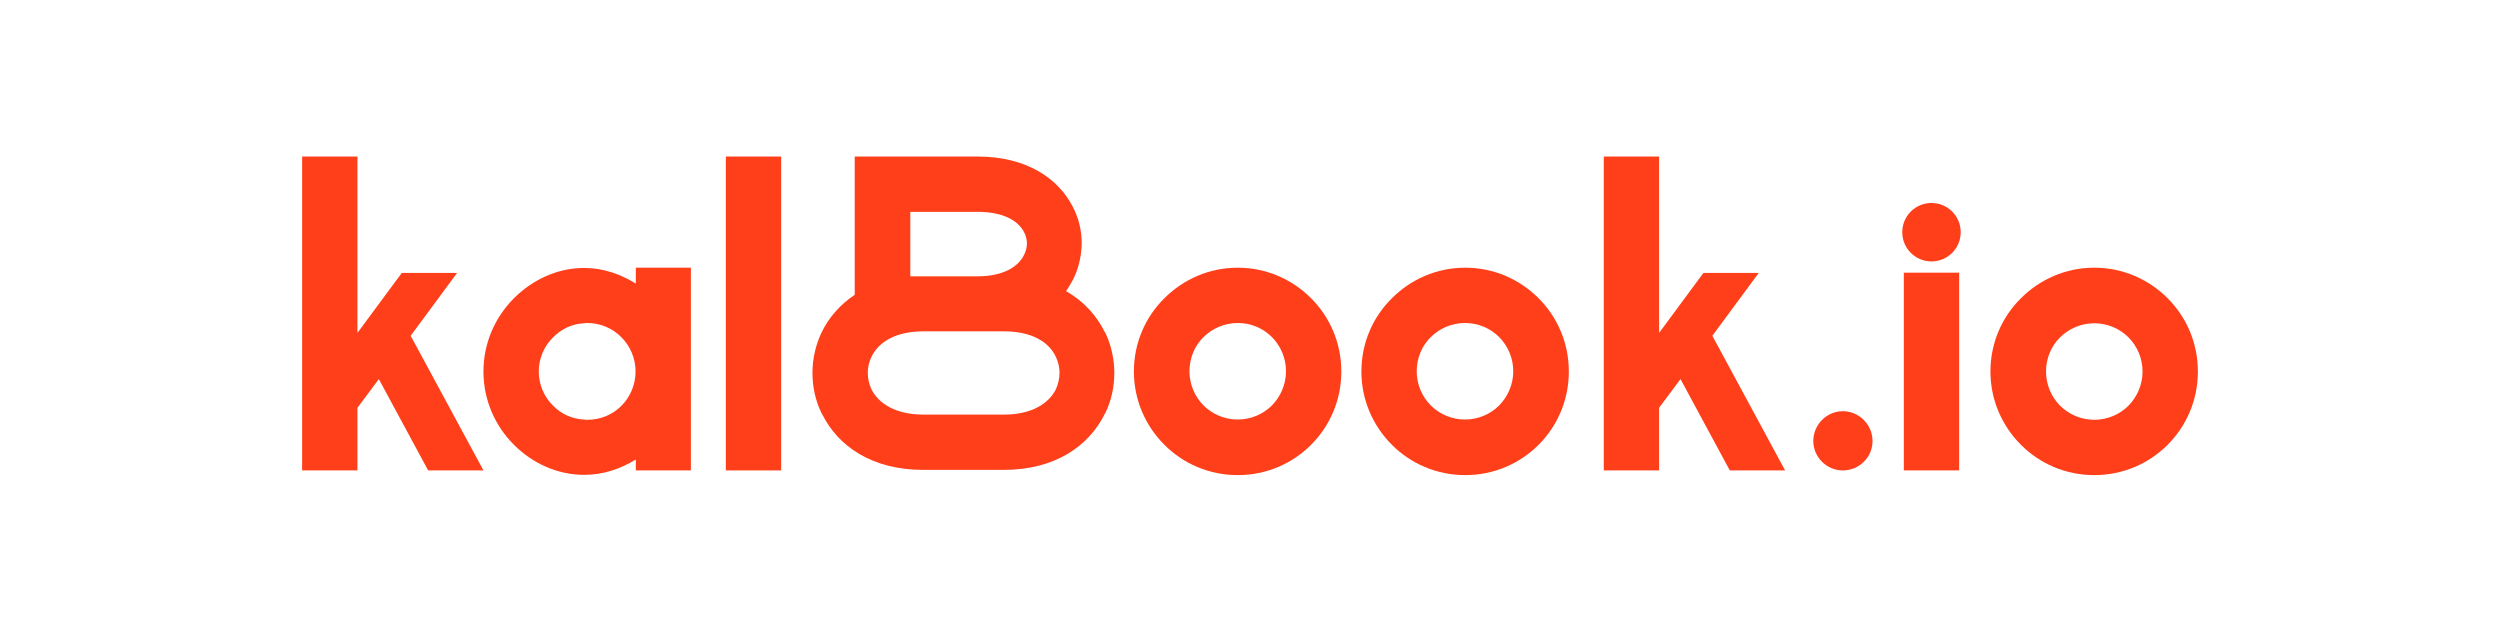
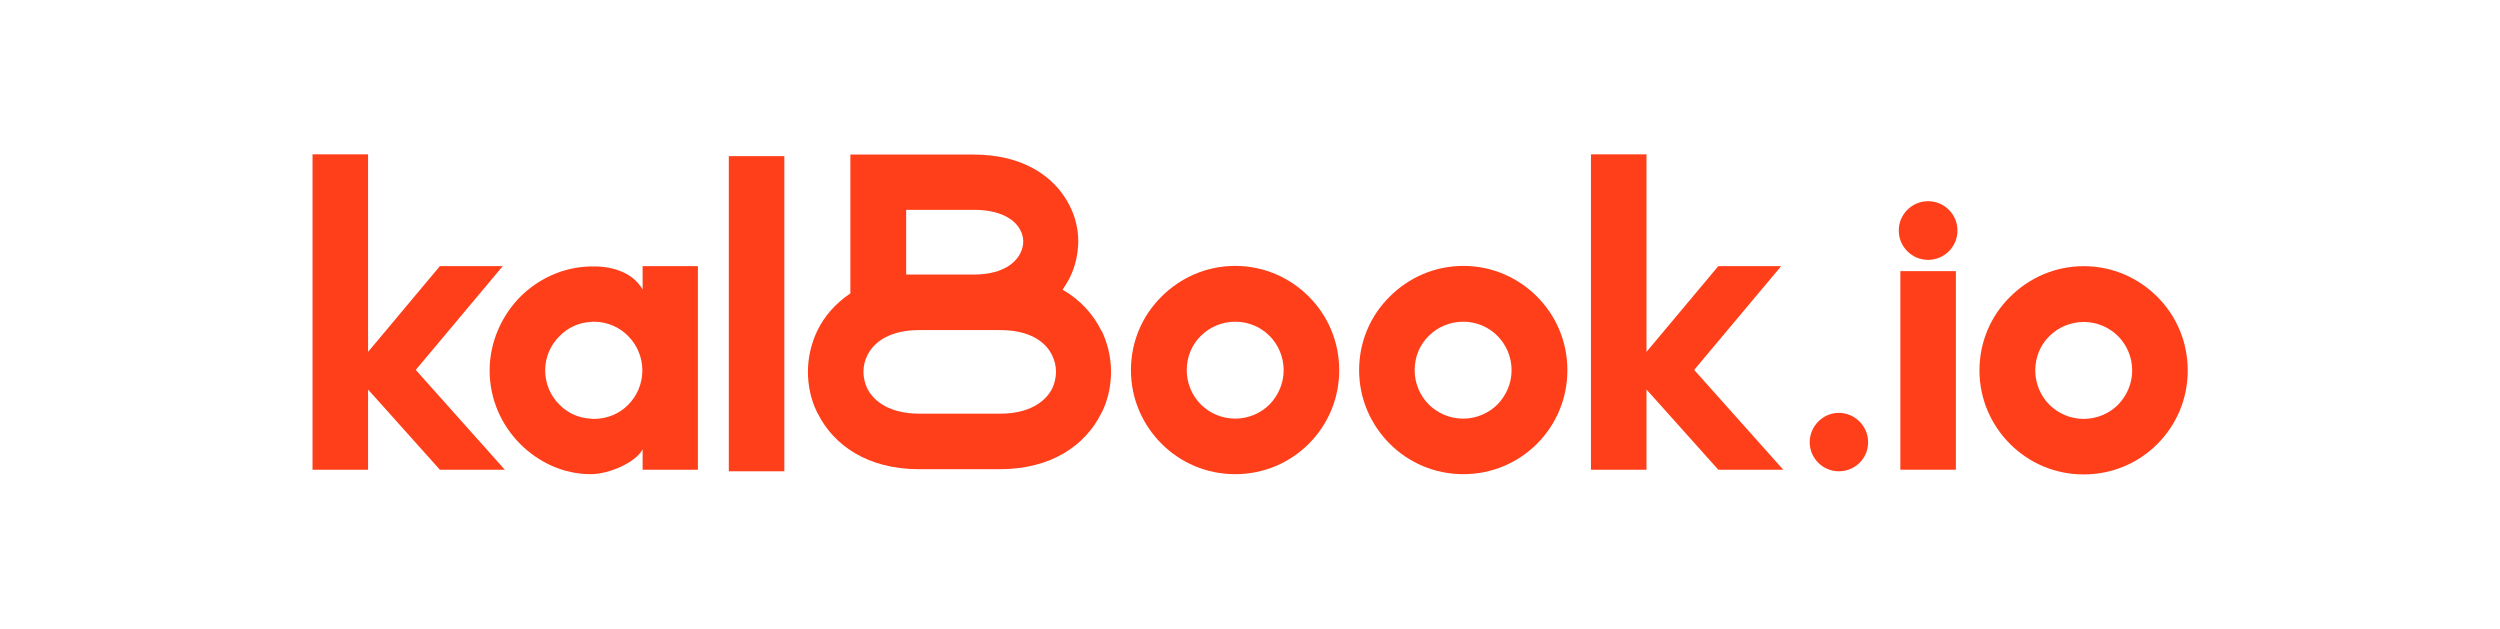
- <svg xmlns="http://www.w3.org/2000/svg" id="Layer_1" data-name="Layer 1" viewBox="0 0 95.82 24">
-   <path d="M42.35,12.74c-.31-.63-.8-1.19-1.49-1.58.09-.13.17-.27.25-.41.23-.44.34-.93.35-1.42,0-.48-.11-.97-.35-1.42-.56-1.08-1.77-1.91-3.64-1.91h-4.71v5.3c-.57.38-1,.88-1.27,1.44-.23.49-.35,1.02-.35,1.55,0,.53.11,1.06.35,1.55,0,.02.02.03.03.05.6,1.2,1.89,2.12,3.86,2.12h3.09c1.97,0,3.26-.92,3.86-2.12,0-.02.02-.03.03-.05.24-.49.35-1.02.35-1.55,0-.53-.12-1.06-.35-1.55ZM34.89,8.12h2.59c.97,0,1.54.34,1.76.76.08.14.12.3.12.45,0,.15-.04.31-.12.46-.23.45-.81.8-1.76.8h-2.59v-2.47ZM35.38,15.89c-1.06,0-1.71-.43-1.98-.97-.09-.2-.14-.41-.14-.63s.05-.43.15-.63c.27-.55.92-.96,1.98-.96h3.09c1.06,0,1.71.4,1.98.96.1.2.15.42.15.63s-.05.43-.14.63c-.27.54-.92.97-1.98.97h-3.09Z" fill="#ff3e1a" />
-   <path d="M13.7,6v6.76l1.7-2.3h2.12l-1.78,2.41,2.79,5.16h-2.12s-1.89-3.5-1.89-3.5l-.82,1.1v2.4h-2.12V6h2.12Z" fill="#ff3e1a" />
-   <path d="M27.82,18.03V6h2.12v12.03h-2.12Z" fill="#ff3e1a" />
-   <path d="M50.25,11.43c.72.72,1.16,1.71,1.16,2.81s-.44,2.09-1.16,2.81c-.72.72-1.71,1.16-2.81,1.16s-2.09-.44-2.81-1.16c-.72-.72-1.17-1.71-1.17-2.81s.44-2.09,1.17-2.81c.72-.72,1.71-1.17,2.81-1.17s2.09.45,2.81,1.17ZM47.44,12.38c-.51,0-.98.21-1.31.54-.34.33-.54.8-.54,1.31s.21.98.54,1.31c.33.33.8.54,1.31.54s.98-.21,1.31-.54c.33-.34.54-.8.54-1.31s-.21-.98-.54-1.31c-.34-.34-.8-.54-1.31-.54Z" fill="#ff3e1a" />
-   <path d="M58.97,11.43c.72.72,1.16,1.71,1.16,2.81s-.44,2.09-1.16,2.81c-.72.72-1.71,1.16-2.81,1.16s-2.09-.44-2.81-1.16c-.72-.72-1.17-1.71-1.17-2.81s.44-2.09,1.17-2.81c.72-.72,1.71-1.17,2.81-1.17s2.09.45,2.81,1.17ZM56.15,12.38c-.51,0-.98.21-1.31.54-.34.33-.54.8-.54,1.31s.21.98.54,1.31c.33.33.8.54,1.31.54s.98-.21,1.31-.54c.33-.34.54-.8.54-1.31s-.21-.98-.54-1.31c-.34-.34-.8-.54-1.31-.54Z" fill="#ff3e1a" />
-   <path d="M63.59,6v6.76l1.7-2.3h2.12l-1.78,2.41,2.79,5.16h-2.12l-1.89-3.5-.82,1.1v2.4h-2.12V6h2.12Z" fill="#ff3e1a" />
-   <path d="M70.63,18.03c-.62,0-1.13-.51-1.13-1.13s.51-1.14,1.13-1.14,1.14.51,1.14,1.14-.51,1.13-1.14,1.13Z" fill="#ff3e1a" />
-   <path d="M75.15,8.9c0,.62-.5,1.12-1.12,1.12s-1.12-.5-1.12-1.12.5-1.12,1.12-1.12,1.12.5,1.12,1.12ZM75.09,10.45v7.58h-2.12v-7.58h2.12Z" fill="#ff3e1a" />
-   <path d="M83.08,11.43c.72.72,1.16,1.71,1.16,2.81s-.44,2.09-1.16,2.81c-.72.72-1.71,1.16-2.81,1.16s-2.09-.44-2.81-1.16c-.72-.72-1.17-1.71-1.17-2.81s.44-2.09,1.17-2.81c.72-.72,1.71-1.17,2.81-1.17s2.09.45,2.81,1.17ZM80.27,12.39c-.51,0-.98.21-1.31.54-.34.33-.54.8-.54,1.31s.21.98.54,1.31c.33.33.8.54,1.31.54s.98-.21,1.31-.54c.33-.34.54-.8.54-1.31s-.21-.98-.54-1.31-.8-.54-1.31-.54Z" fill="#ff3e1a" />
-   <path d="M24.37,10.26v.61c-.58-.36-1.25-.6-1.98-.6-1.05,0-2,.47-2.69,1.16-.72.72-1.17,1.71-1.17,2.81s.45,2.09,1.17,2.81c.69.69,1.64,1.15,2.69,1.15.73,0,1.4-.23,1.98-.59v.42h2.11v-7.77h-2.11ZM23.82,15.55c-.33.34-.8.54-1.31.54-.04,0-.08,0-.12-.01-.47-.02-.89-.22-1.19-.53-.34-.33-.55-.8-.55-1.31s.21-.98.55-1.31c.3-.31.72-.52,1.19-.54.04-.01.08-.01.12-.01.51,0,.98.21,1.31.55.33.33.54.8.54,1.31s-.21.98-.54,1.31Z" fill="#ff3e1a" />
+ <svg xmlns="http://www.w3.org/2000/svg" id="Layer_1" data-name="Layer 1" viewBox="0 0 95.43 24">
+   <path d="M42.05,12.64c-.31-.63-.8-1.19-1.49-1.58.09-.13.17-.27.25-.41.23-.44.34-.93.35-1.42,0-.48-.11-.97-.35-1.42-.56-1.08-1.77-1.91-3.64-1.91h-4.71v5.3c-.57.38-1,.88-1.27,1.44-.23.49-.35,1.02-.35,1.55s.11,1.06.35,1.55c0,.02.02.03.03.05.6,1.2,1.89,2.12,3.86,2.12h3.09c1.97,0,3.26-.92,3.86-2.12,0-.02.02-.03.03-.05.24-.49.35-1.02.35-1.55s-.12-1.06-.35-1.55h-.01ZM34.59,8.01h2.59c.97,0,1.54.34,1.76.76.08.14.12.3.12.45s-.04.31-.12.46c-.23.45-.81.8-1.76.8h-2.59v-2.47ZM40.17,14.82c-.27.54-.92.97-1.98.97h-3.11c-1.06,0-1.71-.43-1.98-.97-.09-.2-.14-.41-.14-.63s.05-.43.15-.63c.27-.55.92-.96,1.98-.96h3.09c1.06,0,1.71.4,1.98.96.1.2.15.42.15.63s-.05.43-.14.63Z" fill="#ff3e1a" />
+   <rect x="27.82" y="5.96" width="2.12" height="12.03" fill="#ff3e1a" />
+   <polygon points="19.19 10.16 16.79 10.16 14.63 12.74 14.05 13.43 14.05 5.89 11.93 5.89 11.93 17.93 14.05 17.93 14.05 14.87 14.67 15.56 16.79 17.93 19.27 17.93 15.87 14.12 19.19 10.16" fill="#ff3e1a" />
+   <polygon points="64.67 14.12 67.99 10.16 65.59 10.16 63.43 12.74 62.85 13.43 62.85 5.89 60.73 5.89 60.73 17.93 62.85 17.93 62.85 14.87 63.47 15.56 65.59 17.93 68.07 17.93 64.67 14.12" fill="#ff3e1a" />
+   <path d="M47.15,10.15c-1.1,0-2.09.45-2.81,1.17-.73.72-1.17,1.71-1.17,2.81s.45,2.09,1.17,2.81c.72.72,1.71,1.16,2.81,1.16s2.09-.44,2.81-1.16,1.16-1.71,1.16-2.81-.44-2.09-1.16-2.81c-.72-.72-1.71-1.17-2.81-1.17ZM48.46,15.44c-.33.33-.8.54-1.31.54s-.98-.21-1.31-.54c-.33-.33-.54-.8-.54-1.31s.2-.98.54-1.31c.33-.33.8-.54,1.31-.54s.97.2,1.31.54c.33.33.54.8.54,1.31s-.21.97-.54,1.31Z" fill="#ff3e1a" />
+   <path d="M55.86,10.15c-1.1,0-2.09.45-2.81,1.17-.73.72-1.17,1.71-1.17,2.81s.45,2.09,1.17,2.81,1.71,1.16,2.81,1.16,2.09-.44,2.81-1.16c.72-.72,1.16-1.71,1.16-2.81s-.44-2.09-1.16-2.81-1.71-1.17-2.81-1.17ZM57.16,15.44c-.33.33-.8.54-1.31.54s-.98-.21-1.31-.54c-.33-.33-.54-.8-.54-1.31s.2-.98.54-1.31c.33-.33.8-.54,1.31-.54s.97.2,1.31.54c.33.33.54.8.54,1.31s-.21.97-.54,1.31Z" fill="#ff3e1a" />
+   <path d="M24.53,11.05c-.41-.7-1.24-.9-1.98-.88-1.05.02-2,.47-2.69,1.16s-1.17,1.71-1.17,2.81.45,2.09,1.17,2.81c.69.69,1.64,1.15,2.69,1.15.73,0,1.74-.47,1.98-.95v.78h2.11v-7.77h-2.11v.89ZM23.98,15.45c-.33.34-.8.54-1.31.54-.04,0-.08,0-.12-.01-.47-.02-.89-.22-1.19-.53-.34-.33-.55-.8-.55-1.31s.21-.98.55-1.31c.3-.31.72-.52,1.19-.54.04-.01.08-.01.12-.01.51,0,.98.21,1.31.55.33.33.54.8.54,1.31s-.21.98-.54,1.31Z" fill="#ff3e1a" />
+   <path d="M70.19,17.99c-.61,0-1.11-.5-1.11-1.11s.5-1.12,1.11-1.12,1.12.5,1.12,1.12-.5,1.11-1.12,1.11Z" fill="#ff3e1a" />
+   <path d="M74.66,10.35v7.58h-2.12v-7.58h2.12Z" fill="#ff3e1a" />
+   <path d="M82.35,11.33c.72.72,1.16,1.71,1.16,2.81s-.44,2.09-1.16,2.81-1.71,1.16-2.81,1.16-2.09-.44-2.81-1.16-1.17-1.71-1.17-2.81.44-2.09,1.17-2.81c.72-.72,1.71-1.17,2.81-1.17s2.09.45,2.81,1.17ZM79.54,12.29c-.51,0-.98.21-1.31.54-.34.33-.54.8-.54,1.31s.21.98.54,1.31.8.54,1.31.54.98-.21,1.31-.54c.33-.34.54-.8.54-1.31s-.21-.98-.54-1.31-.8-.54-1.31-.54Z" fill="#ff3e1a" />
+   <circle cx="73.6" cy="8.8" r="1.12" fill="#ff3e1a" />
</svg>
